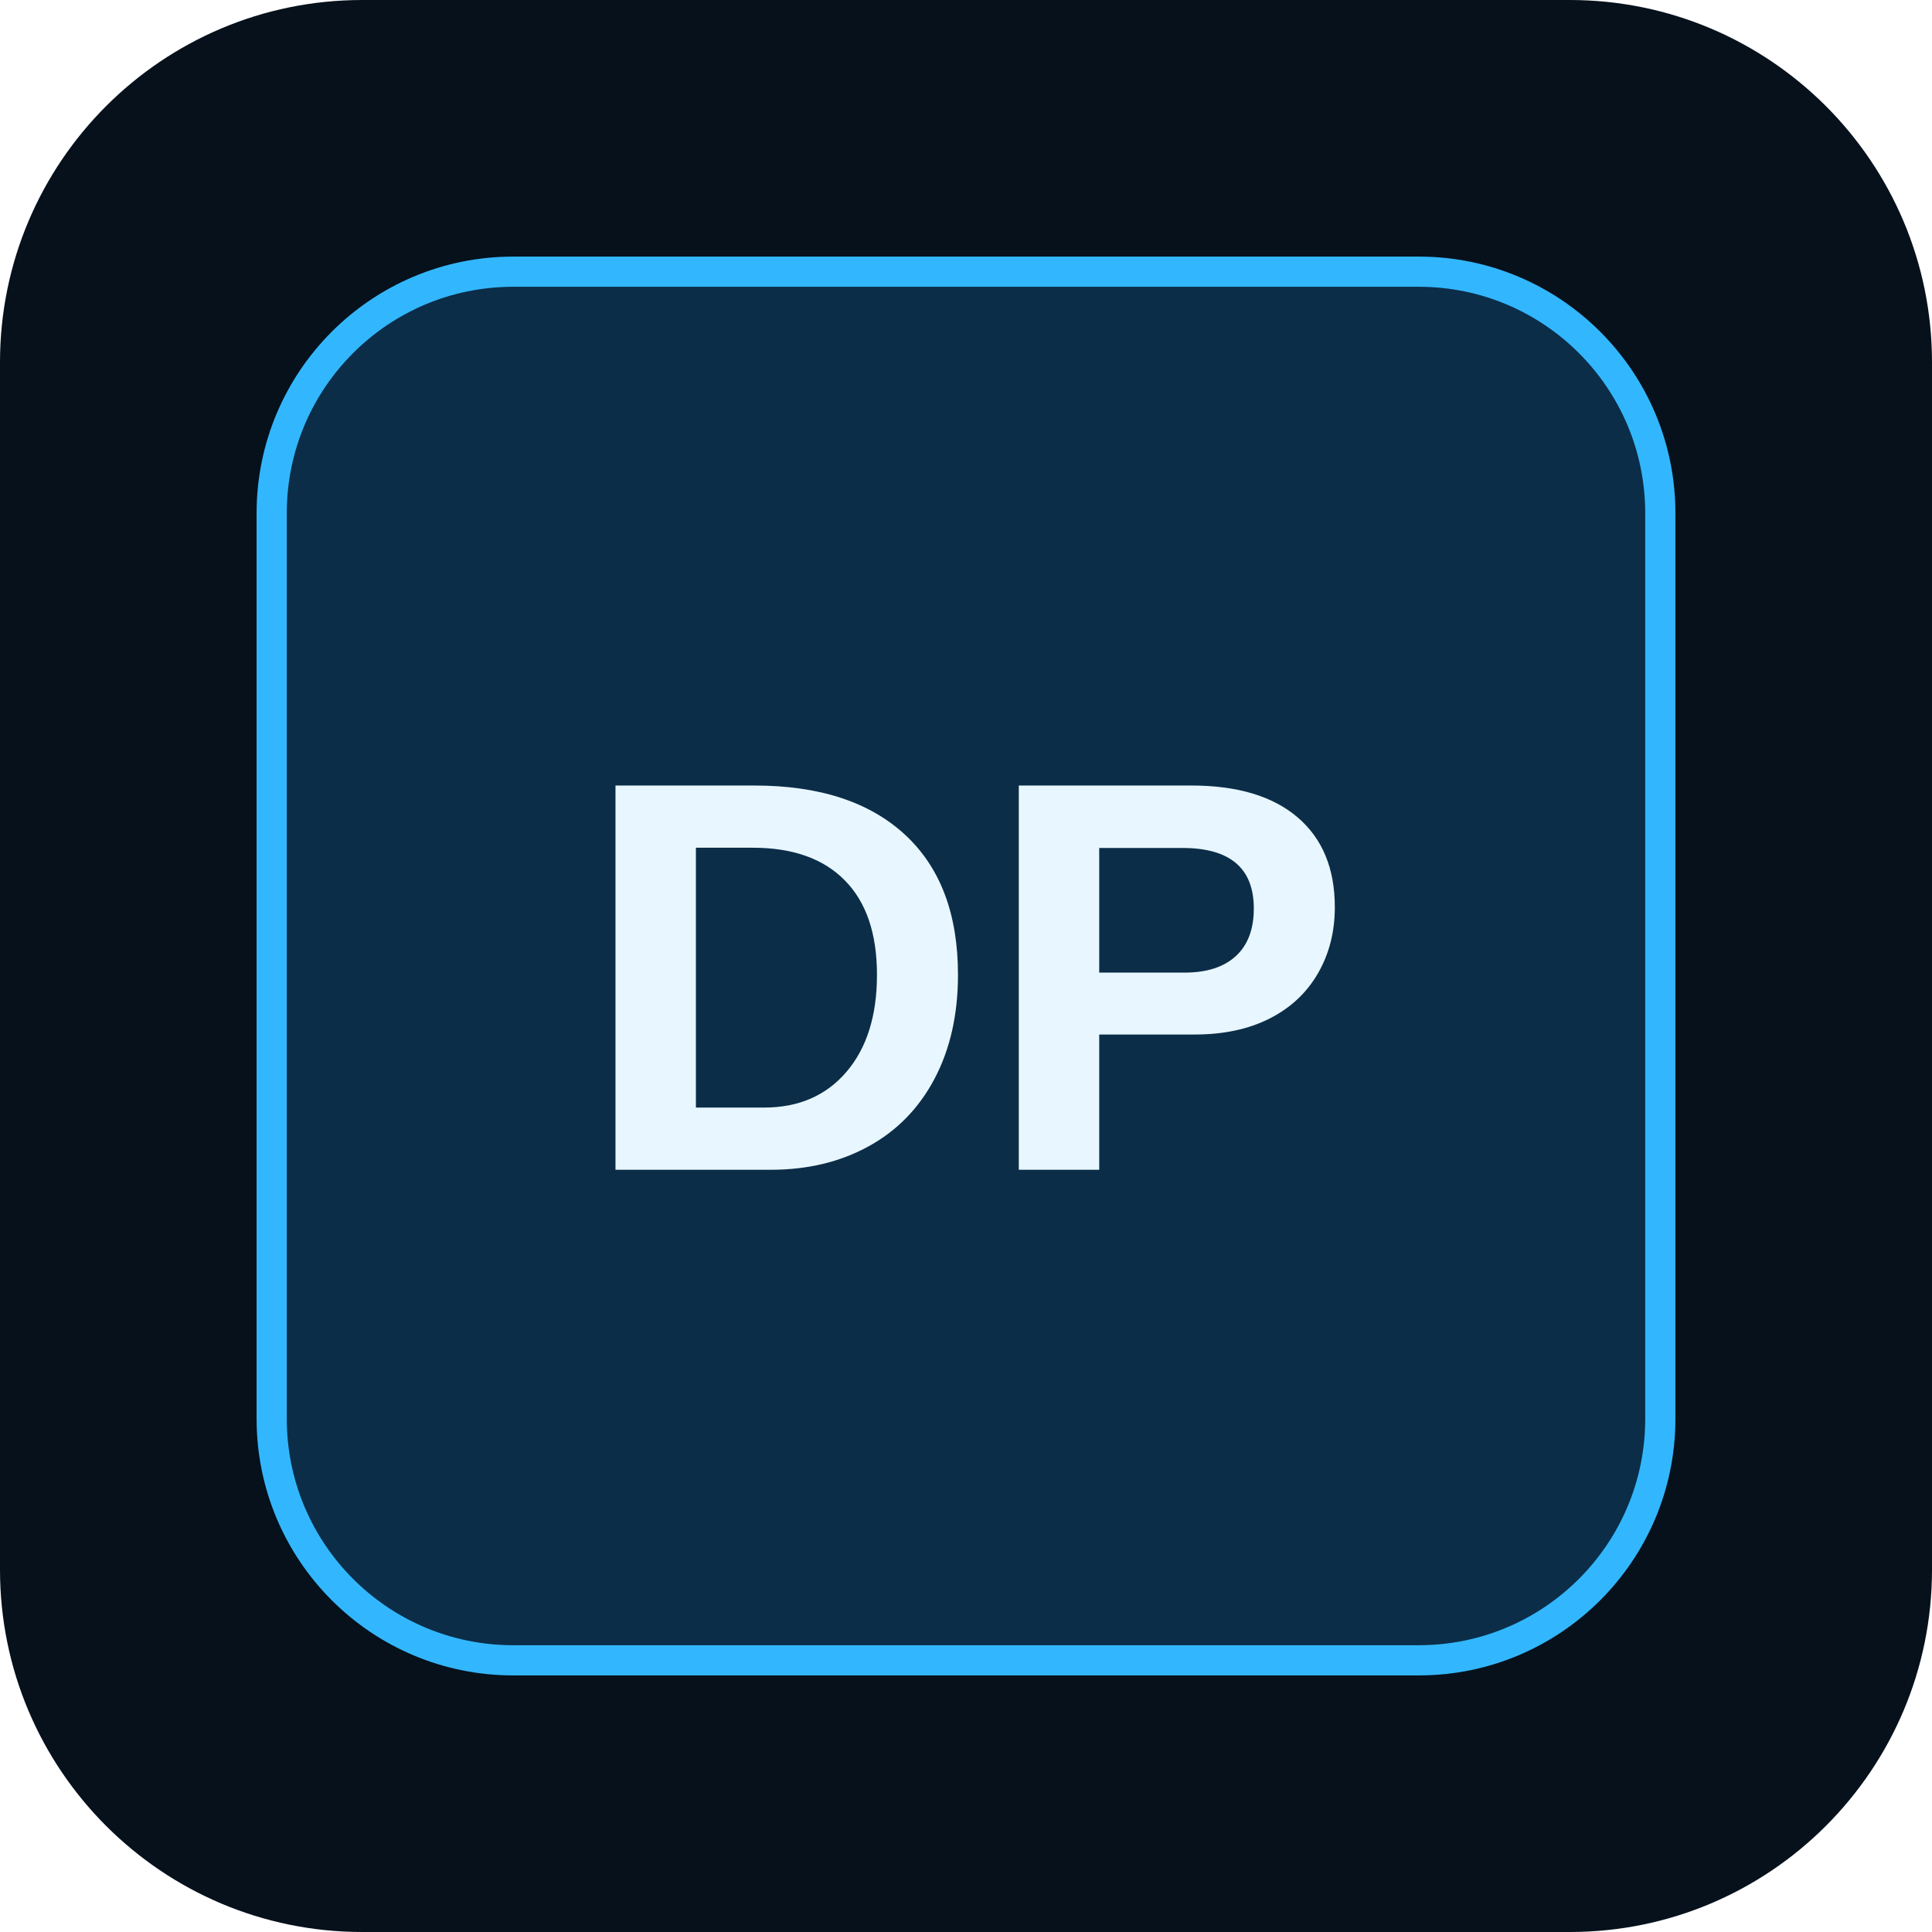
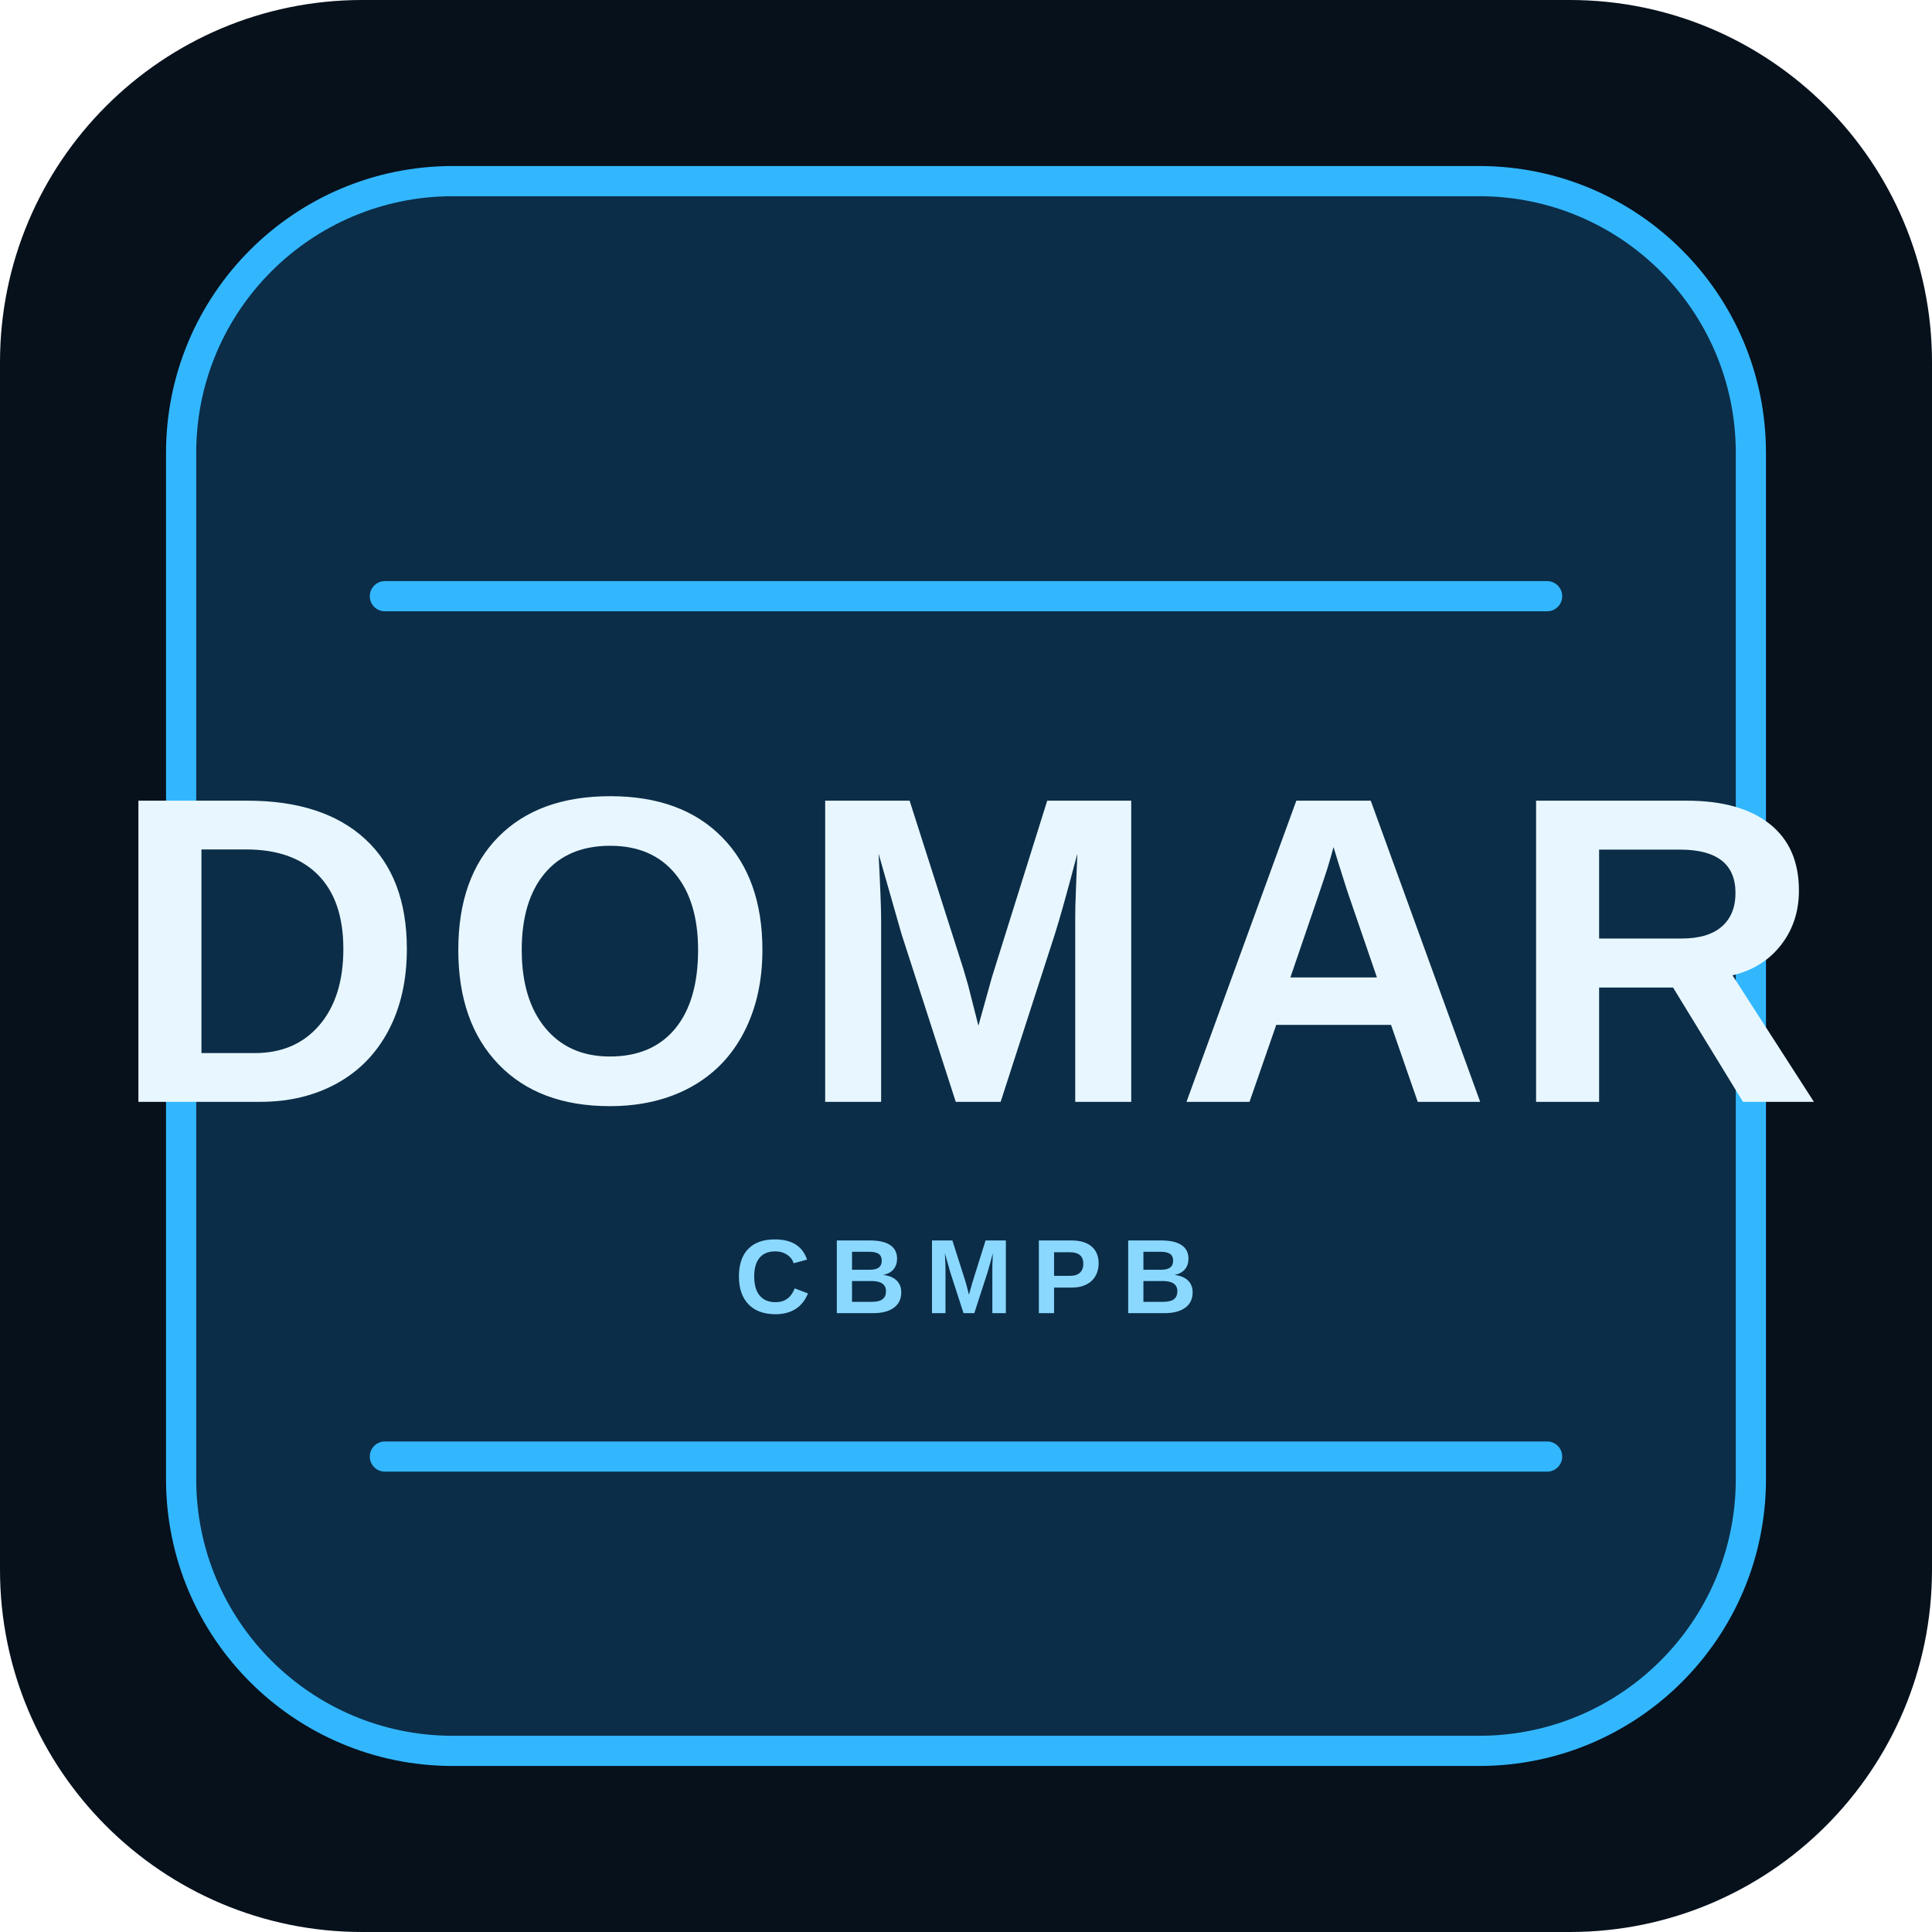
<svg xmlns="http://www.w3.org/2000/svg" viewBox="0 0 512 512">
  <rect width="512" height="512" rx="96" fill="#06111c" />
-   <rect x="72" y="72" width="368" height="368" rx="64" fill="#0b2d48" stroke="#32b7ff" stroke-width="8" />
-   <text x="256" y="310" text-anchor="middle" font-family="Arial,sans-serif" font-size="148" font-weight="800" fill="#e8f7ff">DP</text>
+   <rect x="48" y="48" width="416" height="416" rx="72" fill="#0b2d48" stroke="#32b7ff" stroke-width="8" />
+   <path d="M102 158h308" stroke="#32b7ff" stroke-width="8" stroke-linecap="round" />
+   <text x="256" y="292" text-anchor="middle" font-family="Arial,sans-serif" font-size="116" font-weight="900" letter-spacing="4" fill="#e8f7ff">DOMAR</text>
+   <text x="256" y="348" text-anchor="middle" font-family="Arial,sans-serif" font-size="28" font-weight="700" letter-spacing="5" fill="#8bd8ff">CBMPB</text>
+   <path d="M102 386h308" stroke="#32b7ff" stroke-width="8" stroke-linecap="round" />
</svg>
